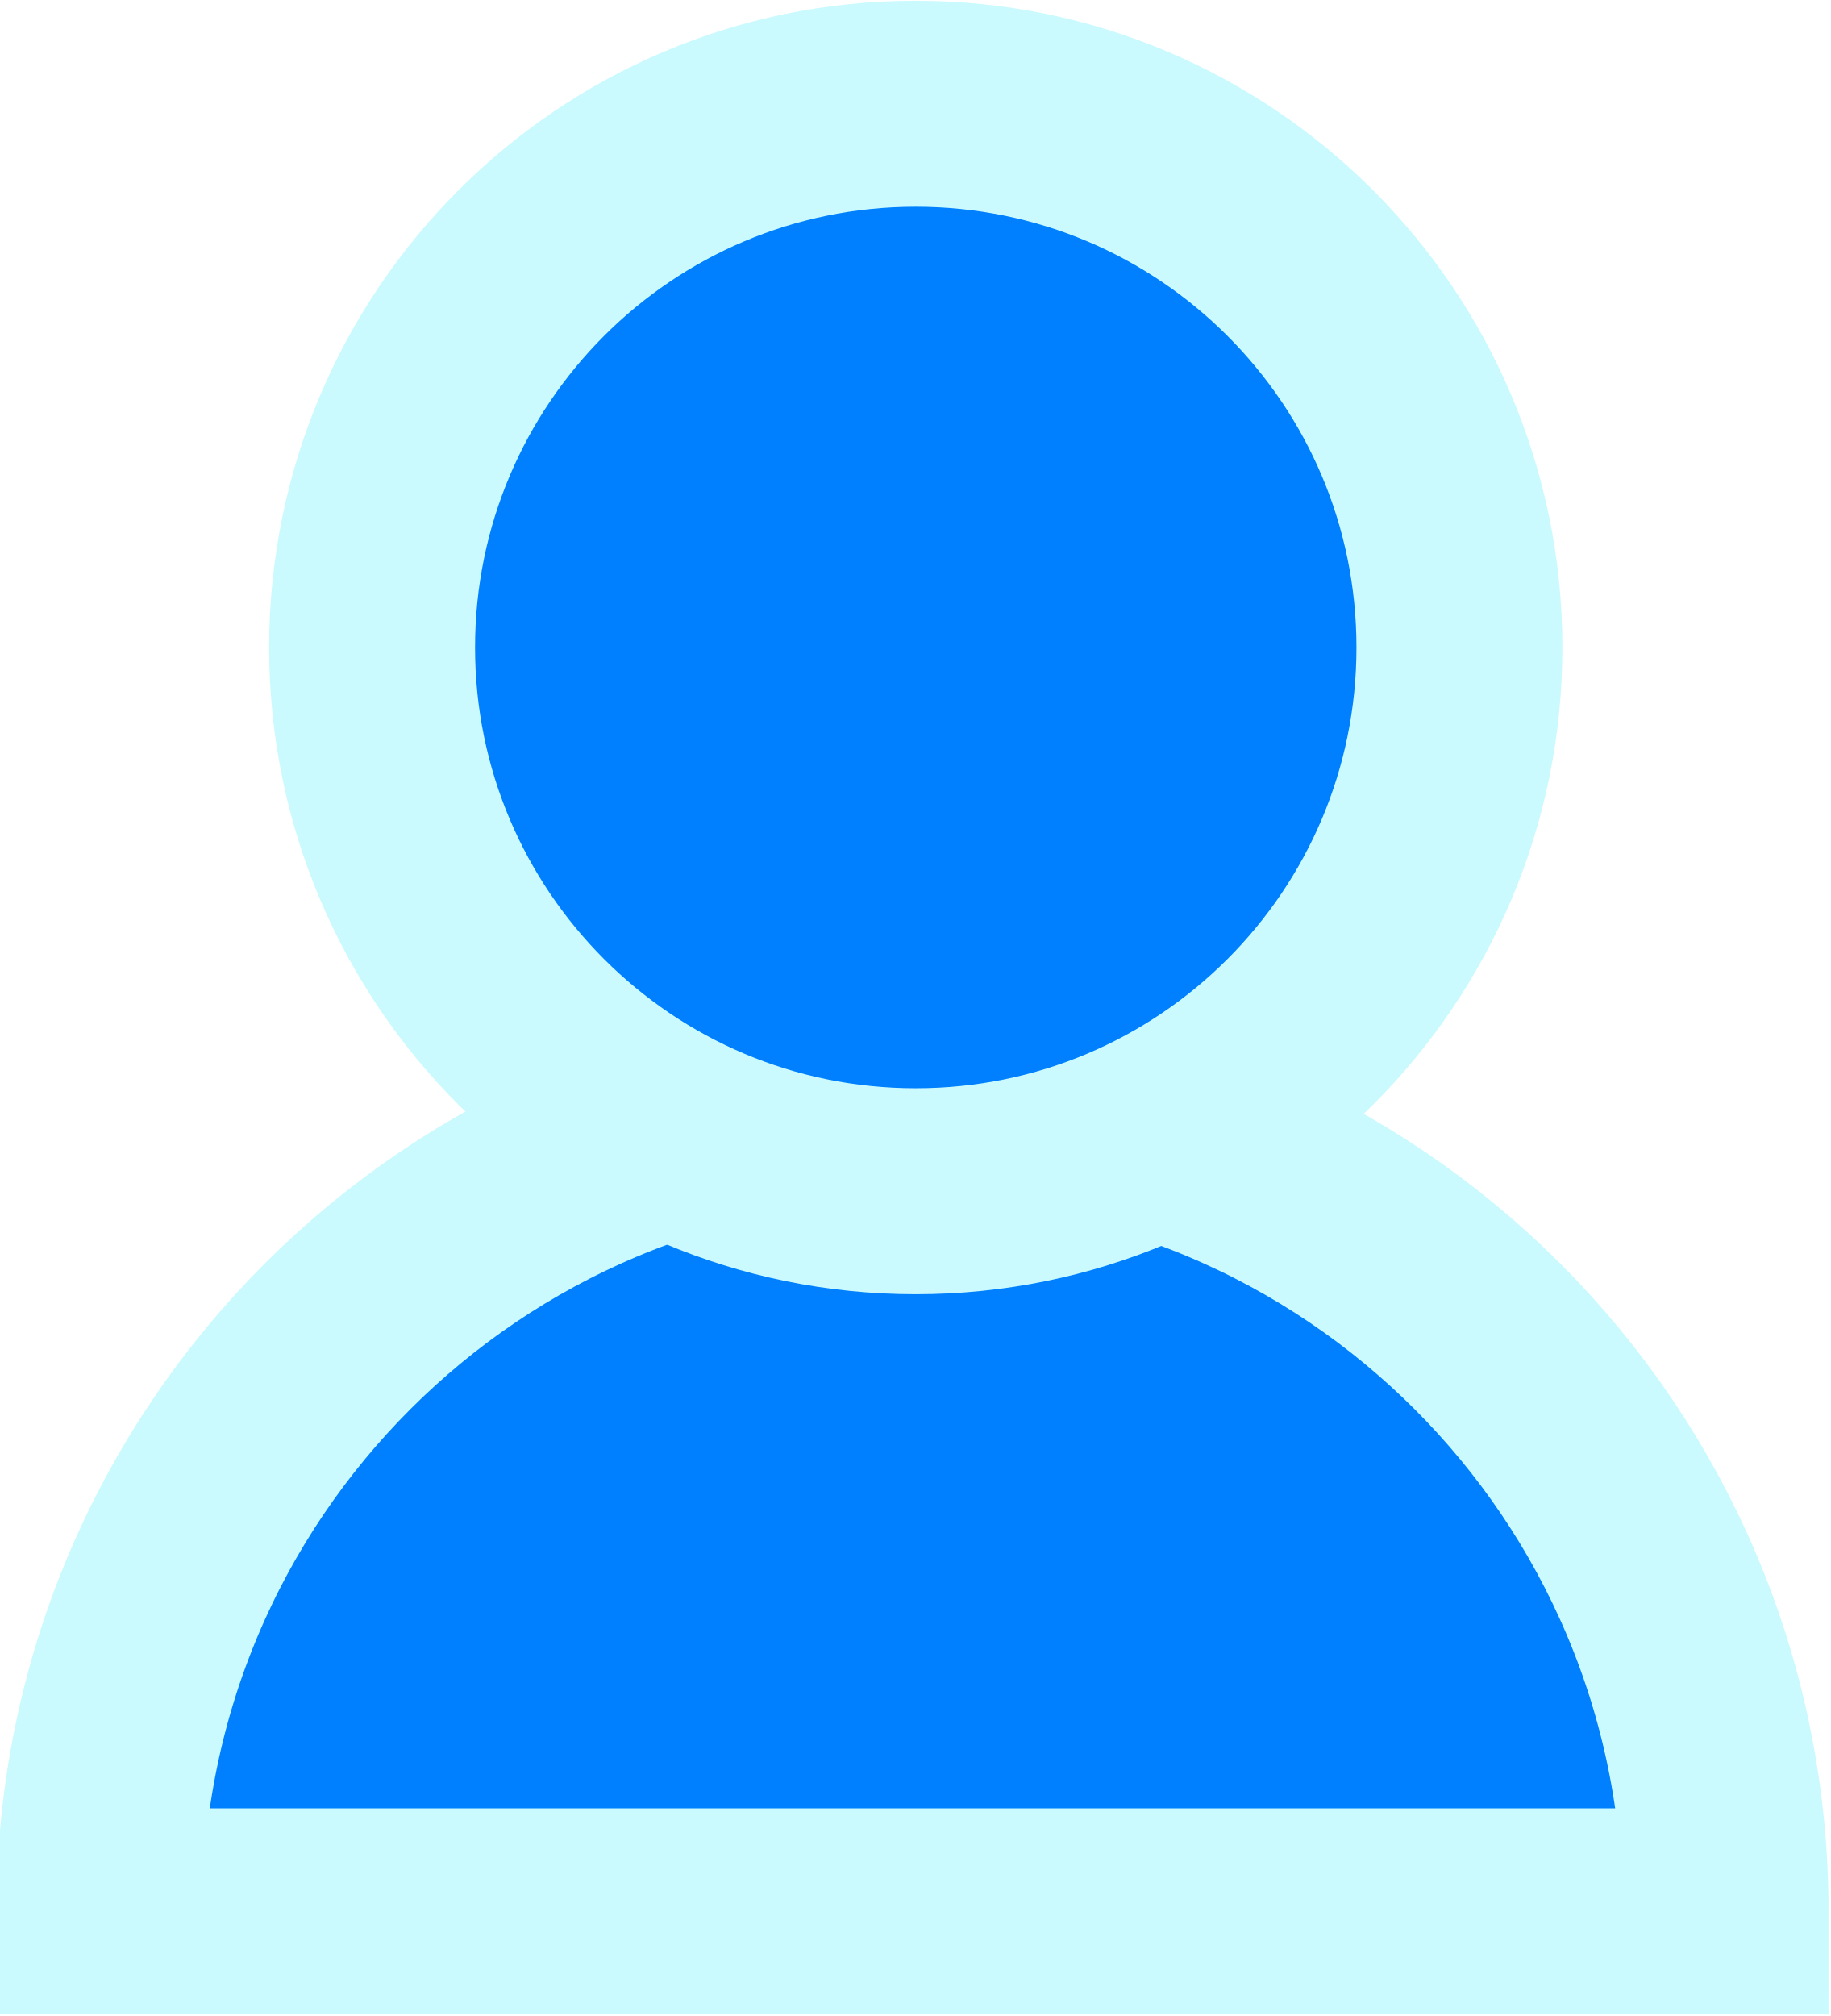
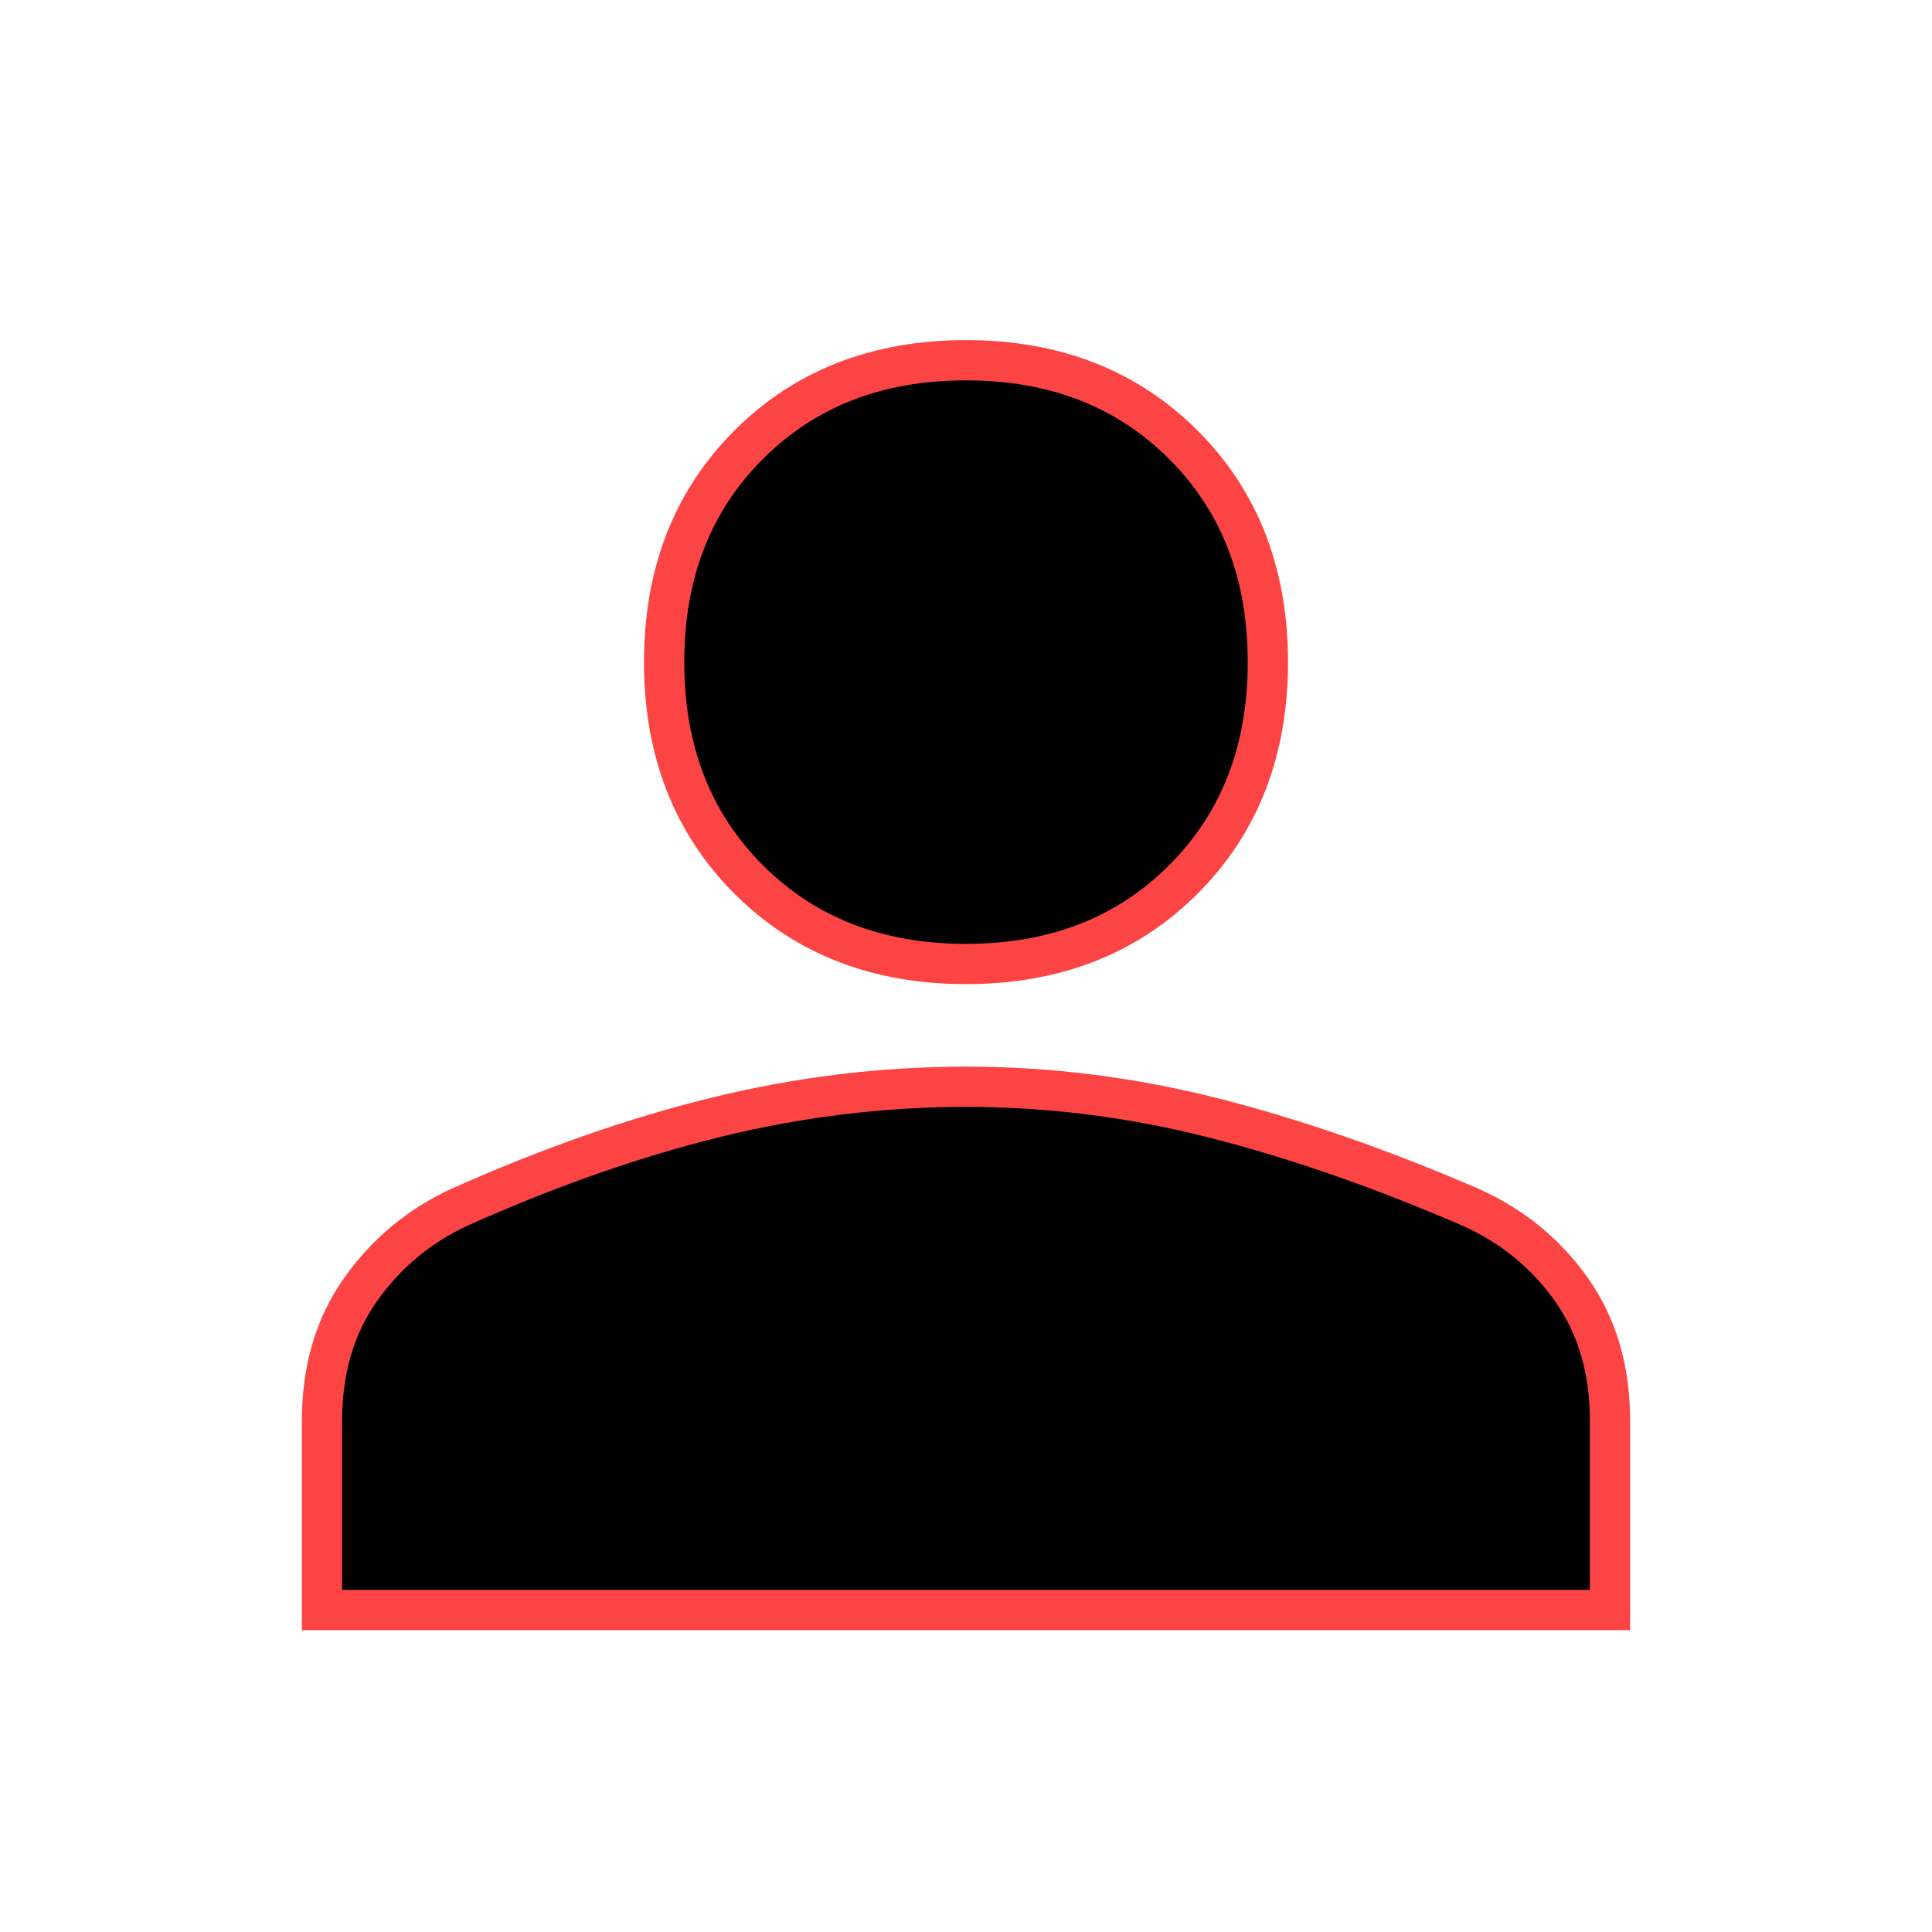
- <svg xmlns="http://www.w3.org/2000/svg" id="svg3437" viewBox="0 0 549.62 605.05" version="1.1">
-   <g id="layer1" transform="translate(-91.414 -149.93)">
-     <g id="g3199" style="stroke:#f2f2f2" transform="matrix(11.705 0 0 11.705 -1944.4 1569.9)">
-       <path id="path4693" style="stroke:#CAFAFE;stroke-width:1.371;fill:#0080ff" transform="matrix(3.8528 0 0 -3.8528 -3551.4 48.489)" d="m978.4 31.352c0 2.989-2.423 5.412-5.412 5.412s-5.412-2.423-5.412-5.412h5.412z" />
-       <path id="path4695" style="stroke:#CAFAFE;stroke-width:2.05;fill:#0080ff" transform="matrix(2.5762 0 0 2.5762 -2309.2 -185.48)" d="m978.4 31.352c0 2.989-2.423 5.412-5.412 5.412s-5.412-2.423-5.412-5.412 2.423-5.412 5.412-5.412 5.412 2.423 5.412 5.412z" />
-     </g>
-   </g>
+ <svg xmlns="http://www.w3.org/2000/svg" stroke="#FC4445" height="48" width="48">
+   <path d="M24 23.95Q20.7 23.95 18.6 21.85Q16.5 19.75 16.5 16.45Q16.5 13.15 18.6 11.05Q20.7 8.95 24 8.95Q27.3 8.95 29.4 11.05Q31.5 13.15 31.5 16.45Q31.5 19.75 29.4 21.85Q27.3 23.95 24 23.95ZM8 40V35.3Q8 33.4 8.95 32.05Q9.9 30.7 11.4 30Q14.75 28.5 17.825 27.75Q20.9 27 24 27Q27.1 27 30.15 27.775Q33.2 28.55 36.55 30Q38.1 30.7 39.05 32.05Q40 33.4 40 35.3V40Z" />
</svg>
